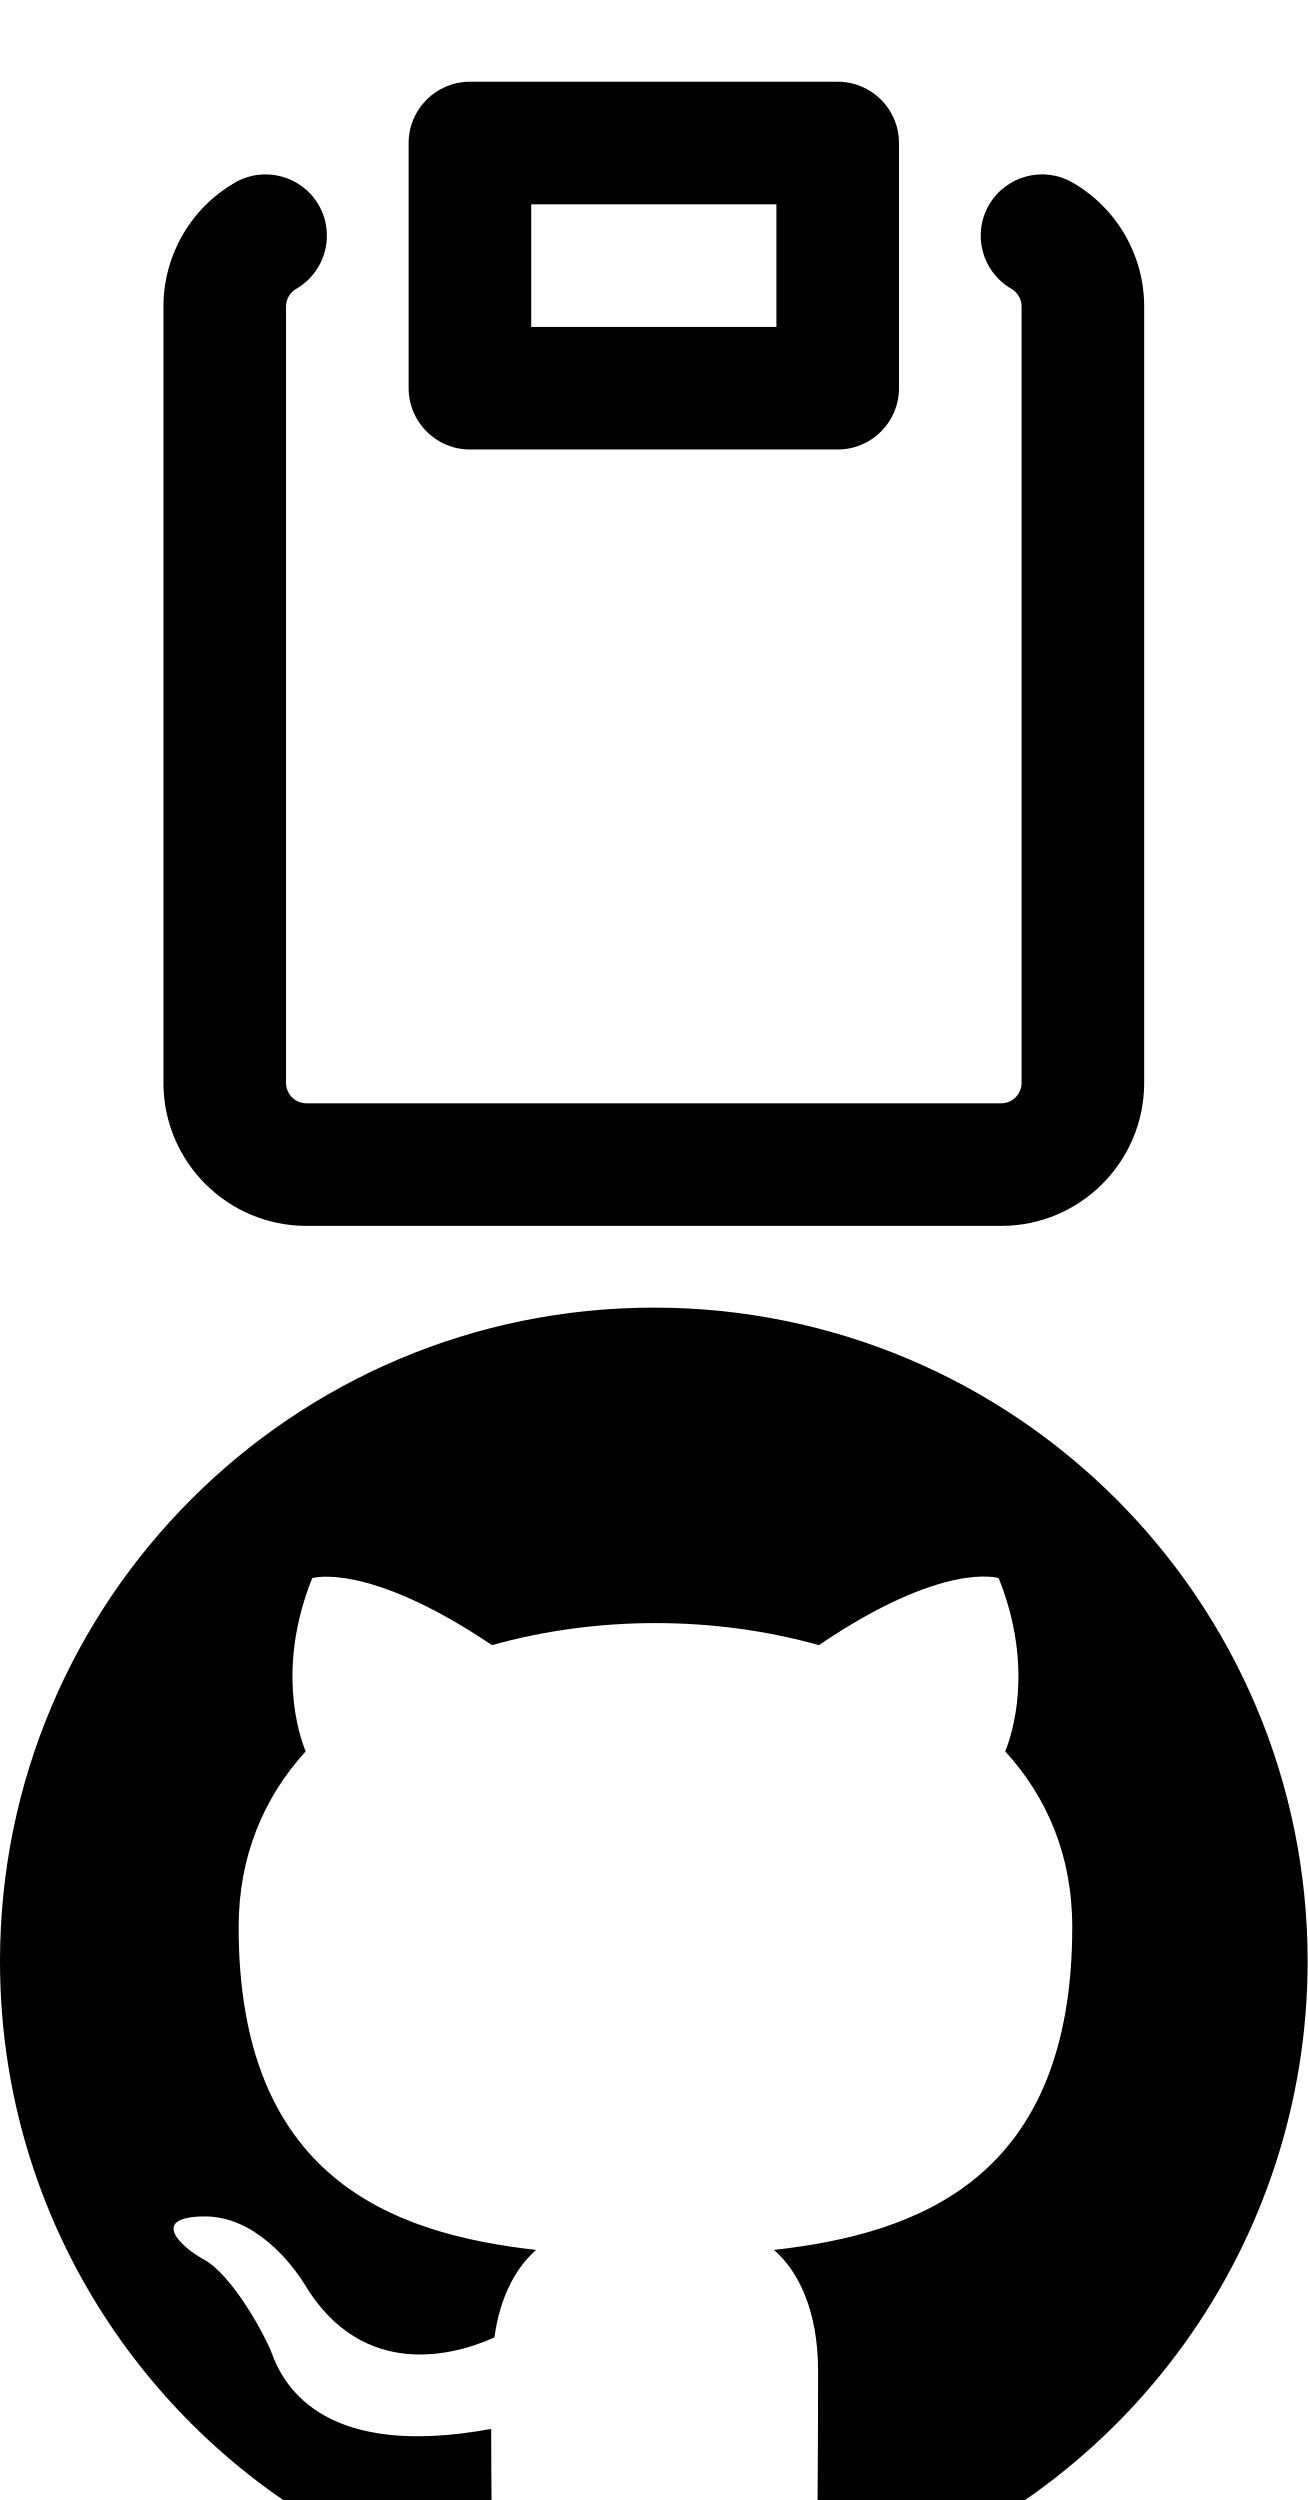
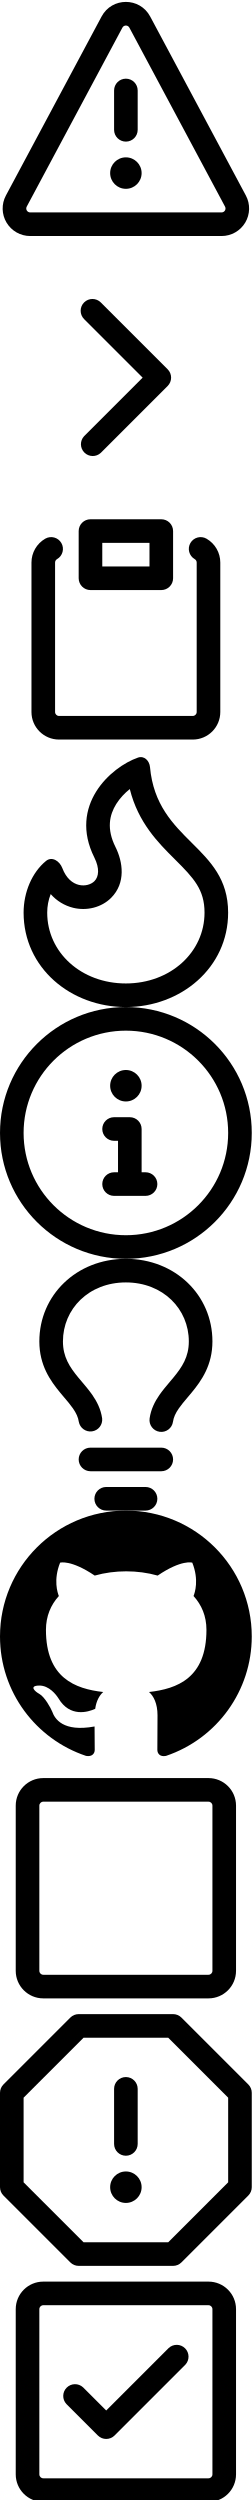
<svg xmlns="http://www.w3.org/2000/svg">
+   <symbol id="symbol-alert-16" viewBox="0 0 16 16">
+     <path d="M8.22 1.754a.25.25 0 00-.44 0L1.698 13.132a.25.25 0 00.22.368h12.164a.25.25 0 00.22-.368L8.22 1.754zm-1.763-.707c.659-1.234 2.427-1.234 3.086 0l6.082 11.378A1.75 1.75 0 0114.082 15H1.918a1.75 1.75 0 01-1.543-2.575L6.457 1.047zM9 11a1 1 0 11-2 0 1 1 0 012 0zm-.25-5.25a.75.75 0 00-1.5 0v2.5a.75.75 0 001.5 0v-2.5z" fill-rule="evenodd" />
+   </symbol>
+   <symbol id="symbol-chevron-right-16" viewBox="0 0 16 16">
+     <path d="m5.345 3.22a0.75 0.75 0 0 1 1.06 0l4.25 4.25a0.75 0.75 0 0 1 0 1.06l-4.25 4.25a0.75 0.75 0 0 1-1.06-1.06l3.72-3.72-3.72-3.72a0.75 0.75 0 0 1 0-1.06z" fill-rule="evenodd" />
+   </symbol>
  <symbol id="symbol-clippy-16" viewBox="0 0 16 16">
    <path d="M5.75 1a.75.75 0 00-.75.75v3c0 .414.336.75.75.75h4.5a.75.75 0 00.75-.75v-3a.75.75 0 00-.75-.75h-4.5zm.75 3V2.5h3V4h-3zm-2.874-.467a.75.75 0 00-.752-1.298A1.75 1.75 0 002 3.75v9.5c0 .966.784 1.75 1.75 1.75h8.5A1.75 1.75 0 0014 13.25v-9.5a1.75 1.75 0 00-.874-1.515.75.75 0 10-.752 1.298.25.25 0 01.126.217v9.5a.25.25 0 01-.25.25h-8.5a.25.25 0 01-.25-.25v-9.5a.25.25 0 01.126-.217z" fill-rule="evenodd" />
+   </symbol>
+   <symbol id="symbol-flame-16" viewBox="0 0 16 16">
+     <path d="M7.998 14.5c2.832 0 5-1.98 5-4.5 0-1.463-.68-2.19-1.879-3.383l-.036-.037c-1.013-1.008-2.3-2.29-2.834-4.434-.322.256-.63.579-.864.953-.432.696-.621 1.58-.046 2.73.473.947.67 2.284-.278 3.232-.61.61-1.545.84-2.403.633a2.788 2.788 0 01-1.436-.874A3.21 3.21 0 003 10c0 2.53 2.164 4.5 4.998 4.5zM9.533.753C9.496.34 9.16.009 8.77.146 7.035.75 4.34 3.187 5.997 6.5c.344.689.285 1.218.003 1.5-.419.419-1.54.487-2.04-.832-.173-.454-.659-.762-1.035-.454C2.036 7.44 1.5 8.702 1.5 10c0 3.512 2.998 6 6.498 6s6.5-2.5 6.5-6c0-2.137-1.128-3.26-2.312-4.438-1.19-1.184-2.436-2.425-2.653-4.81z" fill-rule="evenodd" />
+   </symbol>
+   <symbol id="symbol-info-16" viewBox="0 0 16 16">
+     <path d="M8 1.5a6.5 6.5 0 100 13 6.5 6.5 0 000-13zM0 8a8 8 0 1116 0A8 8 0 010 8zm6.5-.25A.75.75 0 017.25 7h1a.75.75 0 01.75.75v2.75h.25a.75.75 0 010 1.5h-2a.75.75 0 010-1.5h.25v-2h-.25a.75.75 0 01-.75-.75zM8 6a1 1 0 100-2 1 1 0 000 2z" fill-rule="evenodd" />
+   </symbol>
+   <symbol id="symbol-light-bulb-16" viewBox="0 0 16 16">
+     <path d="M8 1.5c-2.363 0-4 1.69-4 3.75 0 .984.424 1.625.984 2.304l.214.253c.223.264.47.556.673.848.284.411.537.896.621 1.49a.75.75 0 01-1.484.211c-.04-.282-.163-.547-.37-.847a8.695 8.695 0 00-.542-.68c-.084-.1-.173-.205-.268-.32C3.201 7.75 2.5 6.766 2.5 5.25 2.5 2.31 4.863 0 8 0s5.5 2.31 5.5 5.25c0 1.516-.701 2.5-1.328 3.259-.095.115-.184.22-.268.319-.207.245-.383.453-.541.681-.208.3-.33.565-.37.847a.75.75 0 01-1.485-.212c.084-.593.337-1.078.621-1.489.203-.292.45-.584.673-.848.075-.088.147-.173.213-.253.561-.679.985-1.32.985-2.304 0-2.06-1.637-3.75-4-3.75zM6 15.25a.75.75 0 01.75-.75h2.5a.75.75 0 010 1.5h-2.5a.75.75 0 01-.75-.75zM5.75 12a.75.75 0 000 1.5h4.5a.75.75 0 000-1.5h-4.5z" fill-rule="evenodd" />
  </symbol>
  <symbol id="symbol-mark-github-16" viewBox="0 0 16 16">
    <path d="M8 0C3.58 0 0 3.58 0 8c0 3.54 2.29 6.53 5.47 7.59.4.07.55-.17.55-.38 0-.19-.01-.82-.01-1.49-2.01.37-2.53-.49-2.69-.94-.09-.23-.48-.94-.82-1.13-.28-.15-.68-.52-.01-.53.63-.01 1.08.58 1.23.82.72 1.21 1.87.87 2.33.66.07-.52.28-.87.51-1.07-1.78-.2-3.64-.89-3.64-3.95 0-.87.31-1.59.82-2.15-.08-.2-.36-1.02.08-2.12 0 0 .67-.21 2.2.82.64-.18 1.32-.27 2-.27.68 0 1.36.09 2 .27 1.53-1.04 2.2-.82 2.2-.82.44 1.1.16 1.92.08 2.12.51.56.82 1.27.82 2.15 0 3.07-1.87 3.75-3.65 3.95.29.25.54.73.54 1.48 0 1.07-.01 1.93-.01 2.2 0 .21.15.46.55.38A8.013 8.013 0 0016 8c0-4.42-3.58-8-8-8z" fill-rule="evenodd" />
  </symbol>
-   <use href="#symbol-clippy-16" width="16" height="16" x="0" y="0" />
-   <view id="view-clippy-16" viewBox="0 0 16 16" />
-   <use href="#symbol-mark-github-16" width="16" height="16" x="0" y="16" />
-   <view id="view-mark-github-16" viewBox="0 16 16 16" />
+   <symbol id="symbol-square-16" viewBox="0 0 16 16">
+     <path d="m2.75 1a1.75 1.75 0 0 0-1.75 1.75v10.5c0 0.966 0.784 1.75 1.75 1.75h10.5a1.75 1.75 0 0 0 1.75-1.75v-10.5a1.75 1.75 0 0 0-1.75-1.75h-10.5zm-0.014 1.5a0.25 0.25 0 0 1 0.014 0h10.5a0.25 0.25 0 0 1 0.25 0.25v10.5a0.25 0.25 0 0 1-0.25 0.25h-10.5a0.25 0.25 0 0 1-0.25-0.25v-10.5a0.25 0.25 0 0 1 0.236-0.25z" fill-rule="evenodd" />
+   </symbol>
+   <symbol id="symbol-stop-16" viewBox="0 0 16 16">
+     <path d="M4.47.22A.75.75 0 015 0h6a.75.75 0 01.53.22l4.25 4.25c.141.14.22.331.22.53v6a.75.75 0 01-.22.53l-4.25 4.25A.75.75 0 0111 16H5a.75.75 0 01-.53-.22L.22 11.53A.75.75 0 010 11V5a.75.75 0 01.22-.53L4.47.22zm.84 1.28L1.5 5.31v5.38l3.81 3.81h5.38l3.81-3.81V5.31L10.69 1.5H5.31zM8 4a.75.75 0 01.75.75v3.5a.75.75 0 01-1.5 0v-3.5A.75.75 0 018 4zm0 8a1 1 0 100-2 1 1 0 000 2z" fill-rule="evenodd" />
+   </symbol>
+   <symbol id="symbol-tasklist-16" viewBox="0 0 16 16">
+     <path d="M2.5 2.75a.25.25 0 01.25-.25h10.5a.25.25 0 01.25.25v10.5a.25.25 0 01-.25.25H2.75a.25.25 0 01-.25-.25V2.75zM2.75 1A1.75 1.75 0 001 2.75v10.5c0 .966.784 1.75 1.75 1.75h10.5A1.75 1.75 0 0015 13.25V2.75A1.75 1.75 0 0013.25 1H2.75zm9.03 5.28a.75.75 0 00-1.06-1.06L6.75 9.19 5.28 7.72a.75.75 0 00-1.06 1.06l2 2a.75.75 0 001.06 0l4.5-4.5z" fill-rule="evenodd" />
+   </symbol>
+   <use href="#symbol-alert-16" width="16" height="16" x="0" y="0" />
+   <view id="view-alert-16" viewBox="0 0 16 16" />
+   <use href="#symbol-chevron-right-16" width="16" height="16" x="0" y="16" />
+   <view id="view-chevron-right-16" viewBox="0 16 16 16" />
+   <use href="#symbol-clippy-16" width="16" height="16" x="0" y="32" />
+   <view id="view-clippy-16" viewBox="0 32 16 16" />
+   <use href="#symbol-flame-16" width="16" height="16" x="0" y="48" />
+   <view id="view-flame-16" viewBox="0 48 16 16" />
+   <use href="#symbol-info-16" width="16" height="16" x="0" y="64" />
+   <view id="view-info-16" viewBox="0 64 16 16" />
+   <use href="#symbol-light-bulb-16" width="16" height="16" x="0" y="80" />
+   <view id="view-light-bulb-16" viewBox="0 80 16 16" />
+   <use href="#symbol-mark-github-16" width="16" height="16" x="0" y="96" />
+   <view id="view-mark-github-16" viewBox="0 96 16 16" />
+   <use href="#symbol-square-16" width="16" height="16" x="0" y="112" />
+   <view id="view-square-16" viewBox="0 112 16 16" />
+   <use href="#symbol-stop-16" width="16" height="16" x="0" y="128" />
+   <view id="view-stop-16" viewBox="0 128 16 16" />
+   <use href="#symbol-tasklist-16" width="16" height="16" x="0" y="144" />
+   <view id="view-tasklist-16" viewBox="0 144 16 16" />
</svg>
